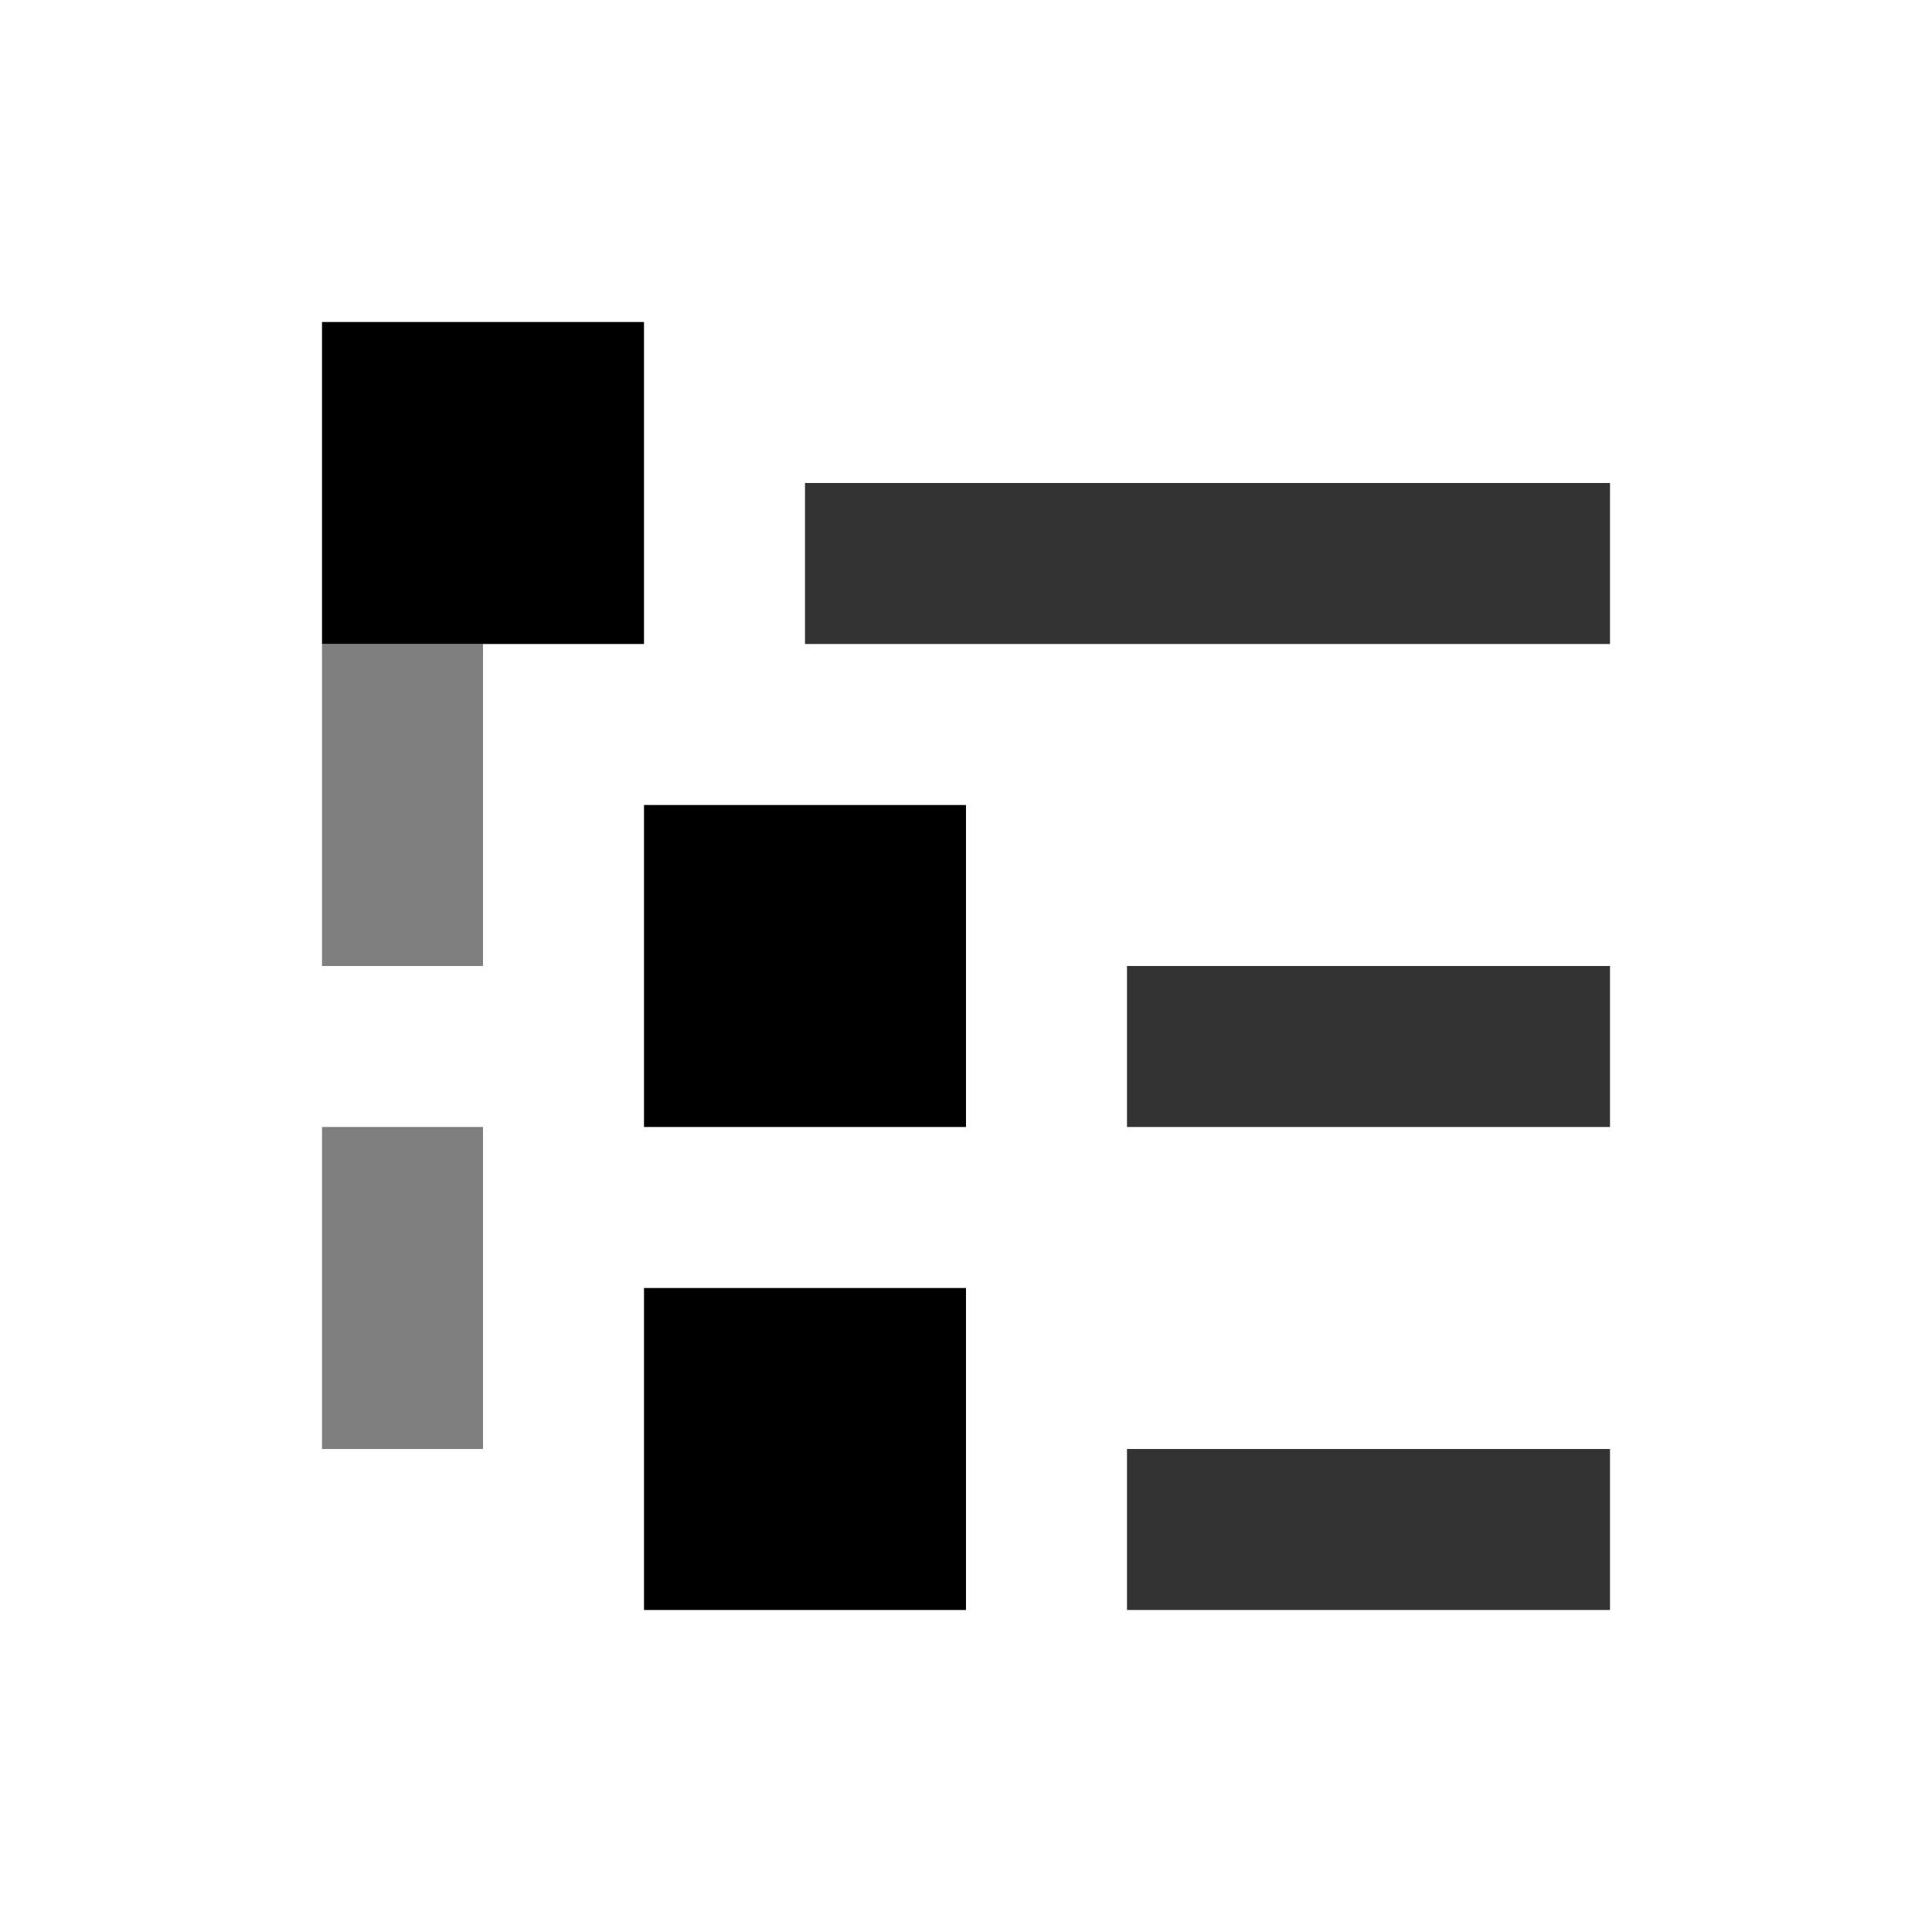
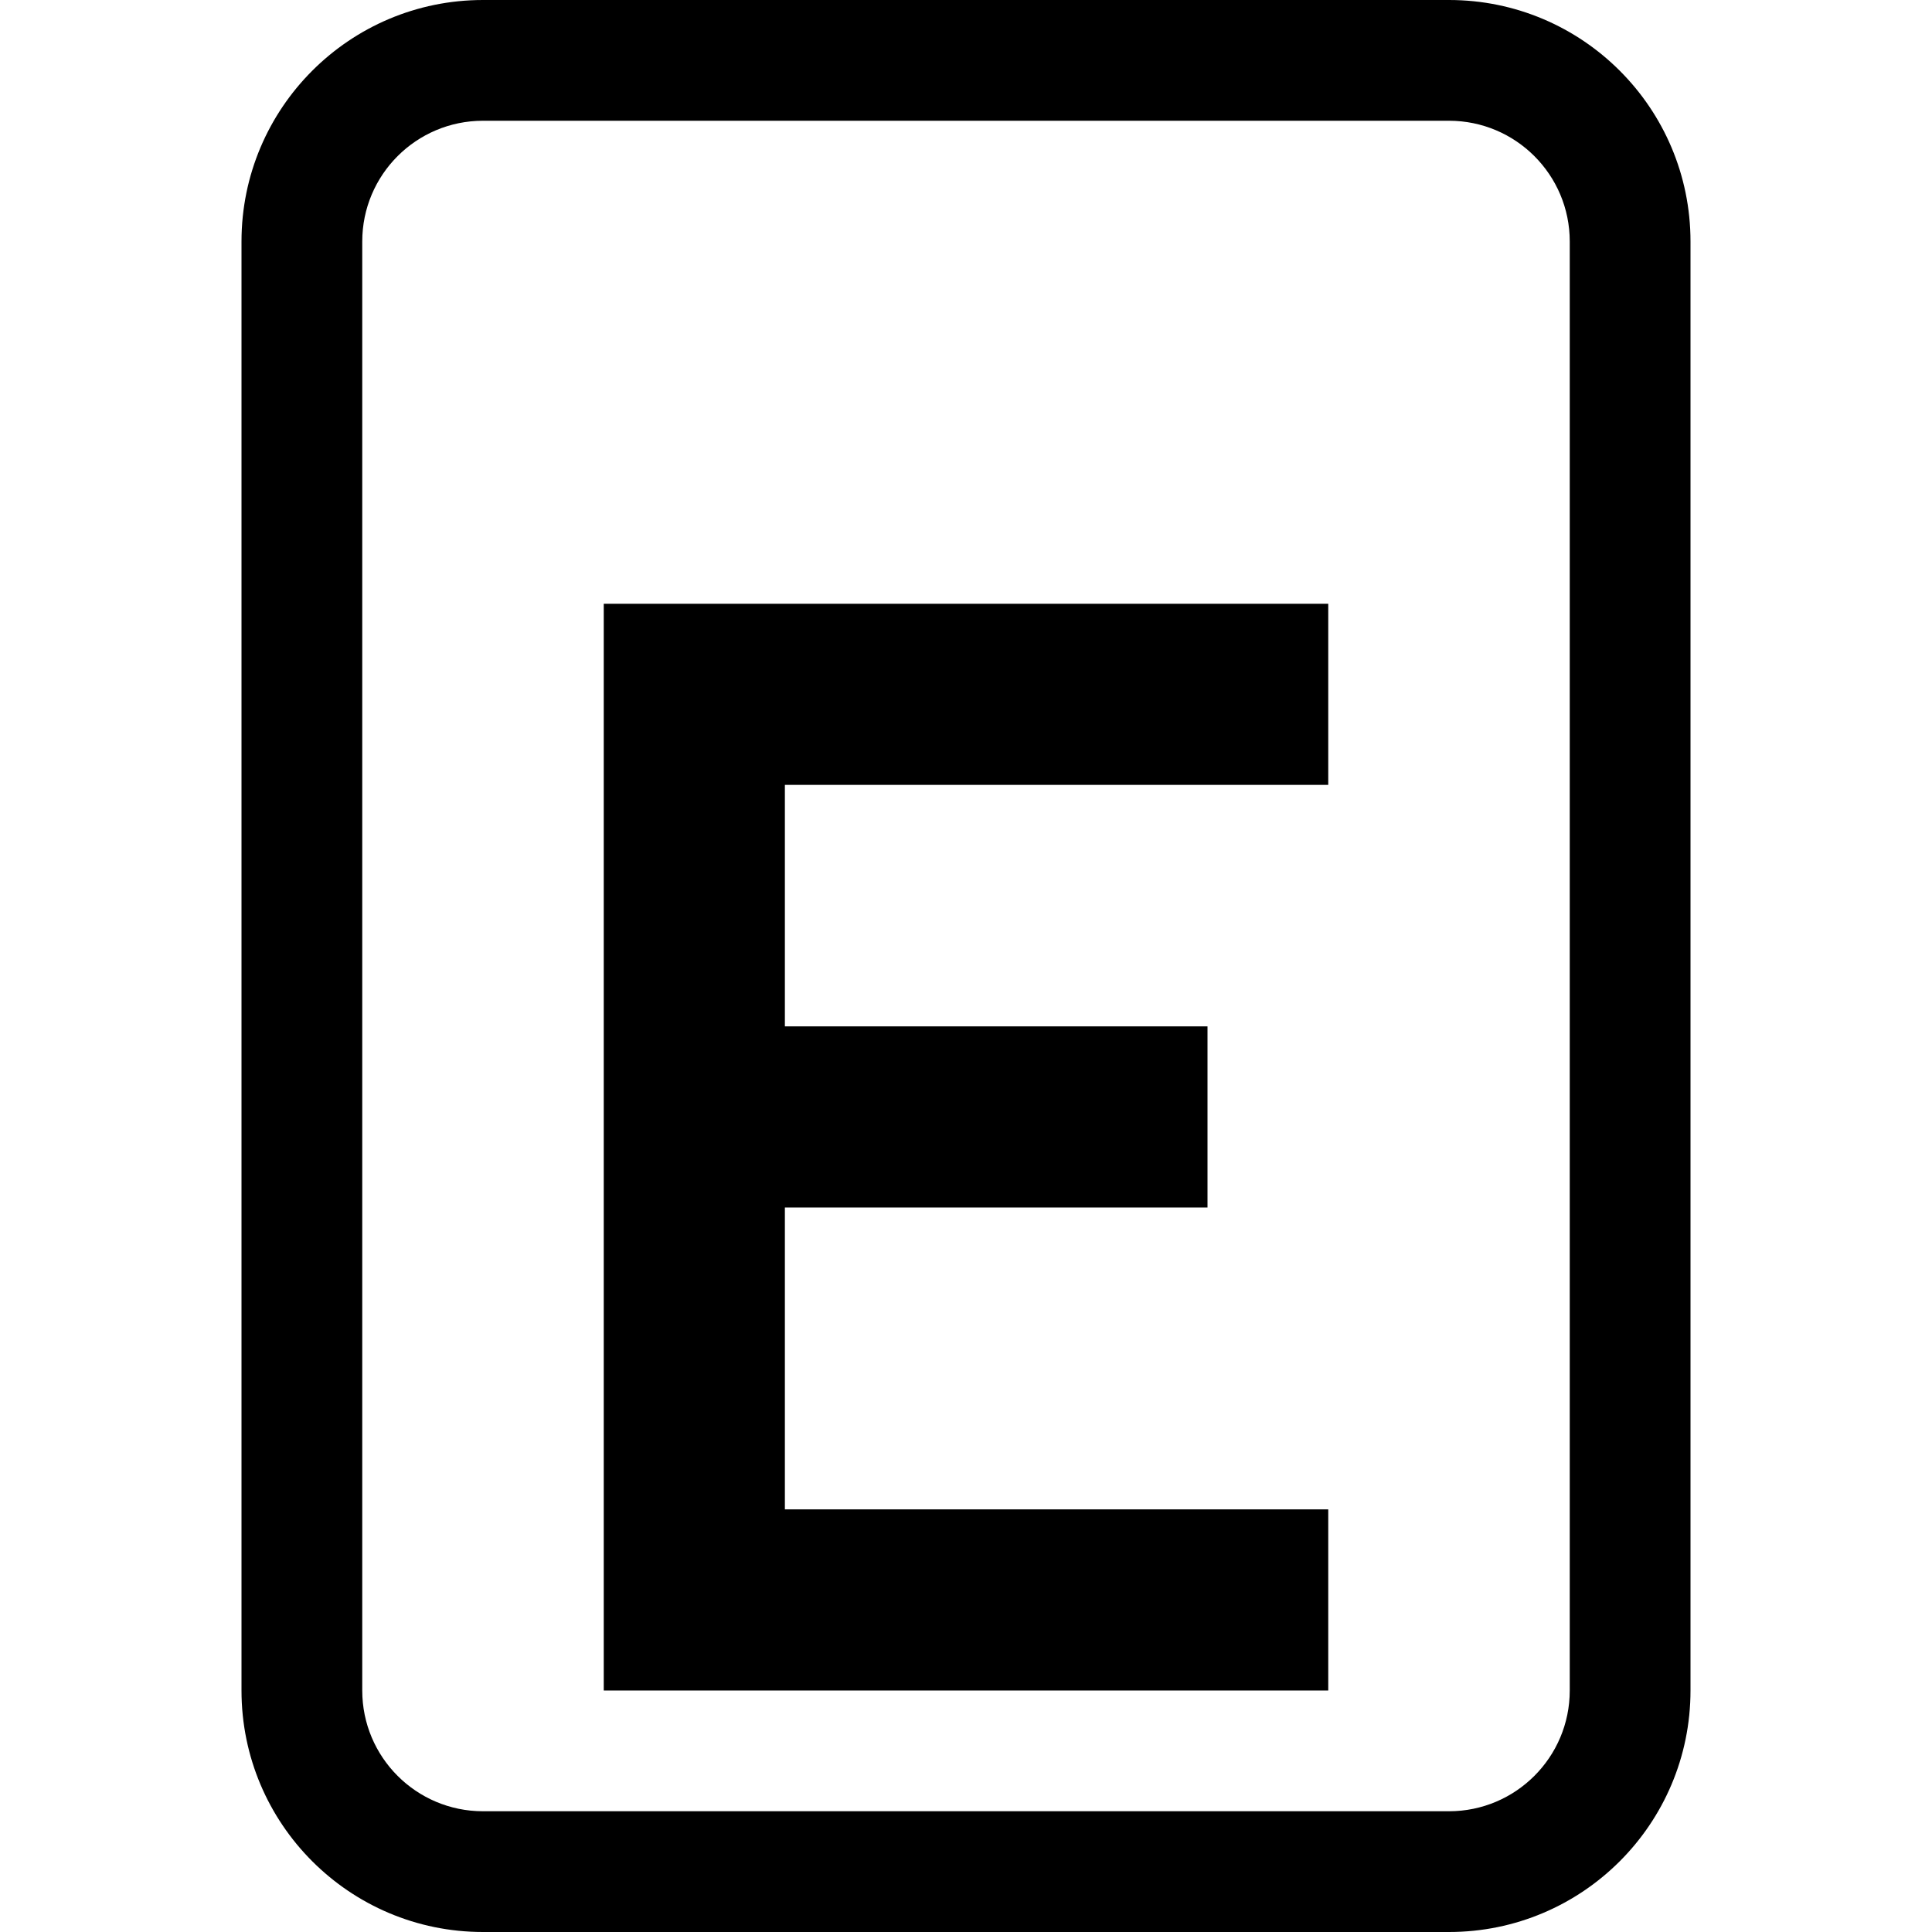
- <svg xmlns="http://www.w3.org/2000/svg" width="24" height="24" viewBox="0 0 24 24" fill="none">
-   <path d="M4 4h4v4H4V4z" fill="currentColor" />
-   <path d="M10 6h10v2H10V6z" fill="currentColor" opacity="0.8" />
-   <path d="M8 10h4v4H8v-4z" fill="currentColor" />
-   <path d="M14 12h6v2h-6v-2z" fill="currentColor" opacity="0.8" />
-   <path d="M8 16h4v4H8v-4z" fill="currentColor" />
-   <path d="M14 18h6v2h-6v-2z" fill="currentColor" opacity="0.8" />
-   <path d="M6 8v4H4V8h2z" fill="currentColor" opacity="0.5" />
-   <path d="M6 14v4H4v-4h2z" fill="currentColor" opacity="0.5" />
+ <svg xmlns="http://www.w3.org/2000/svg" viewBox="0 0 16 16" fill="currentColor">
+   <path fill-rule="evenodd" d="M2 2a2 2 0 0 1 2-2h8a2 2 0 0 1 2 2v12a2 2 0 0 1-2 2H4a2 2 0 0 1-2-2V2zm2-1a1 1 0 0 0-1 1v12a1 1 0 0 0 1 1h8a1 1 0 0 0 1-1V2a1 1 0 0 0-1-1H4z" />
+   <path d="M5 5h6v1.5H6.5v2H10V10H6.5v2.5H11V14H5V5z" />
</svg>
